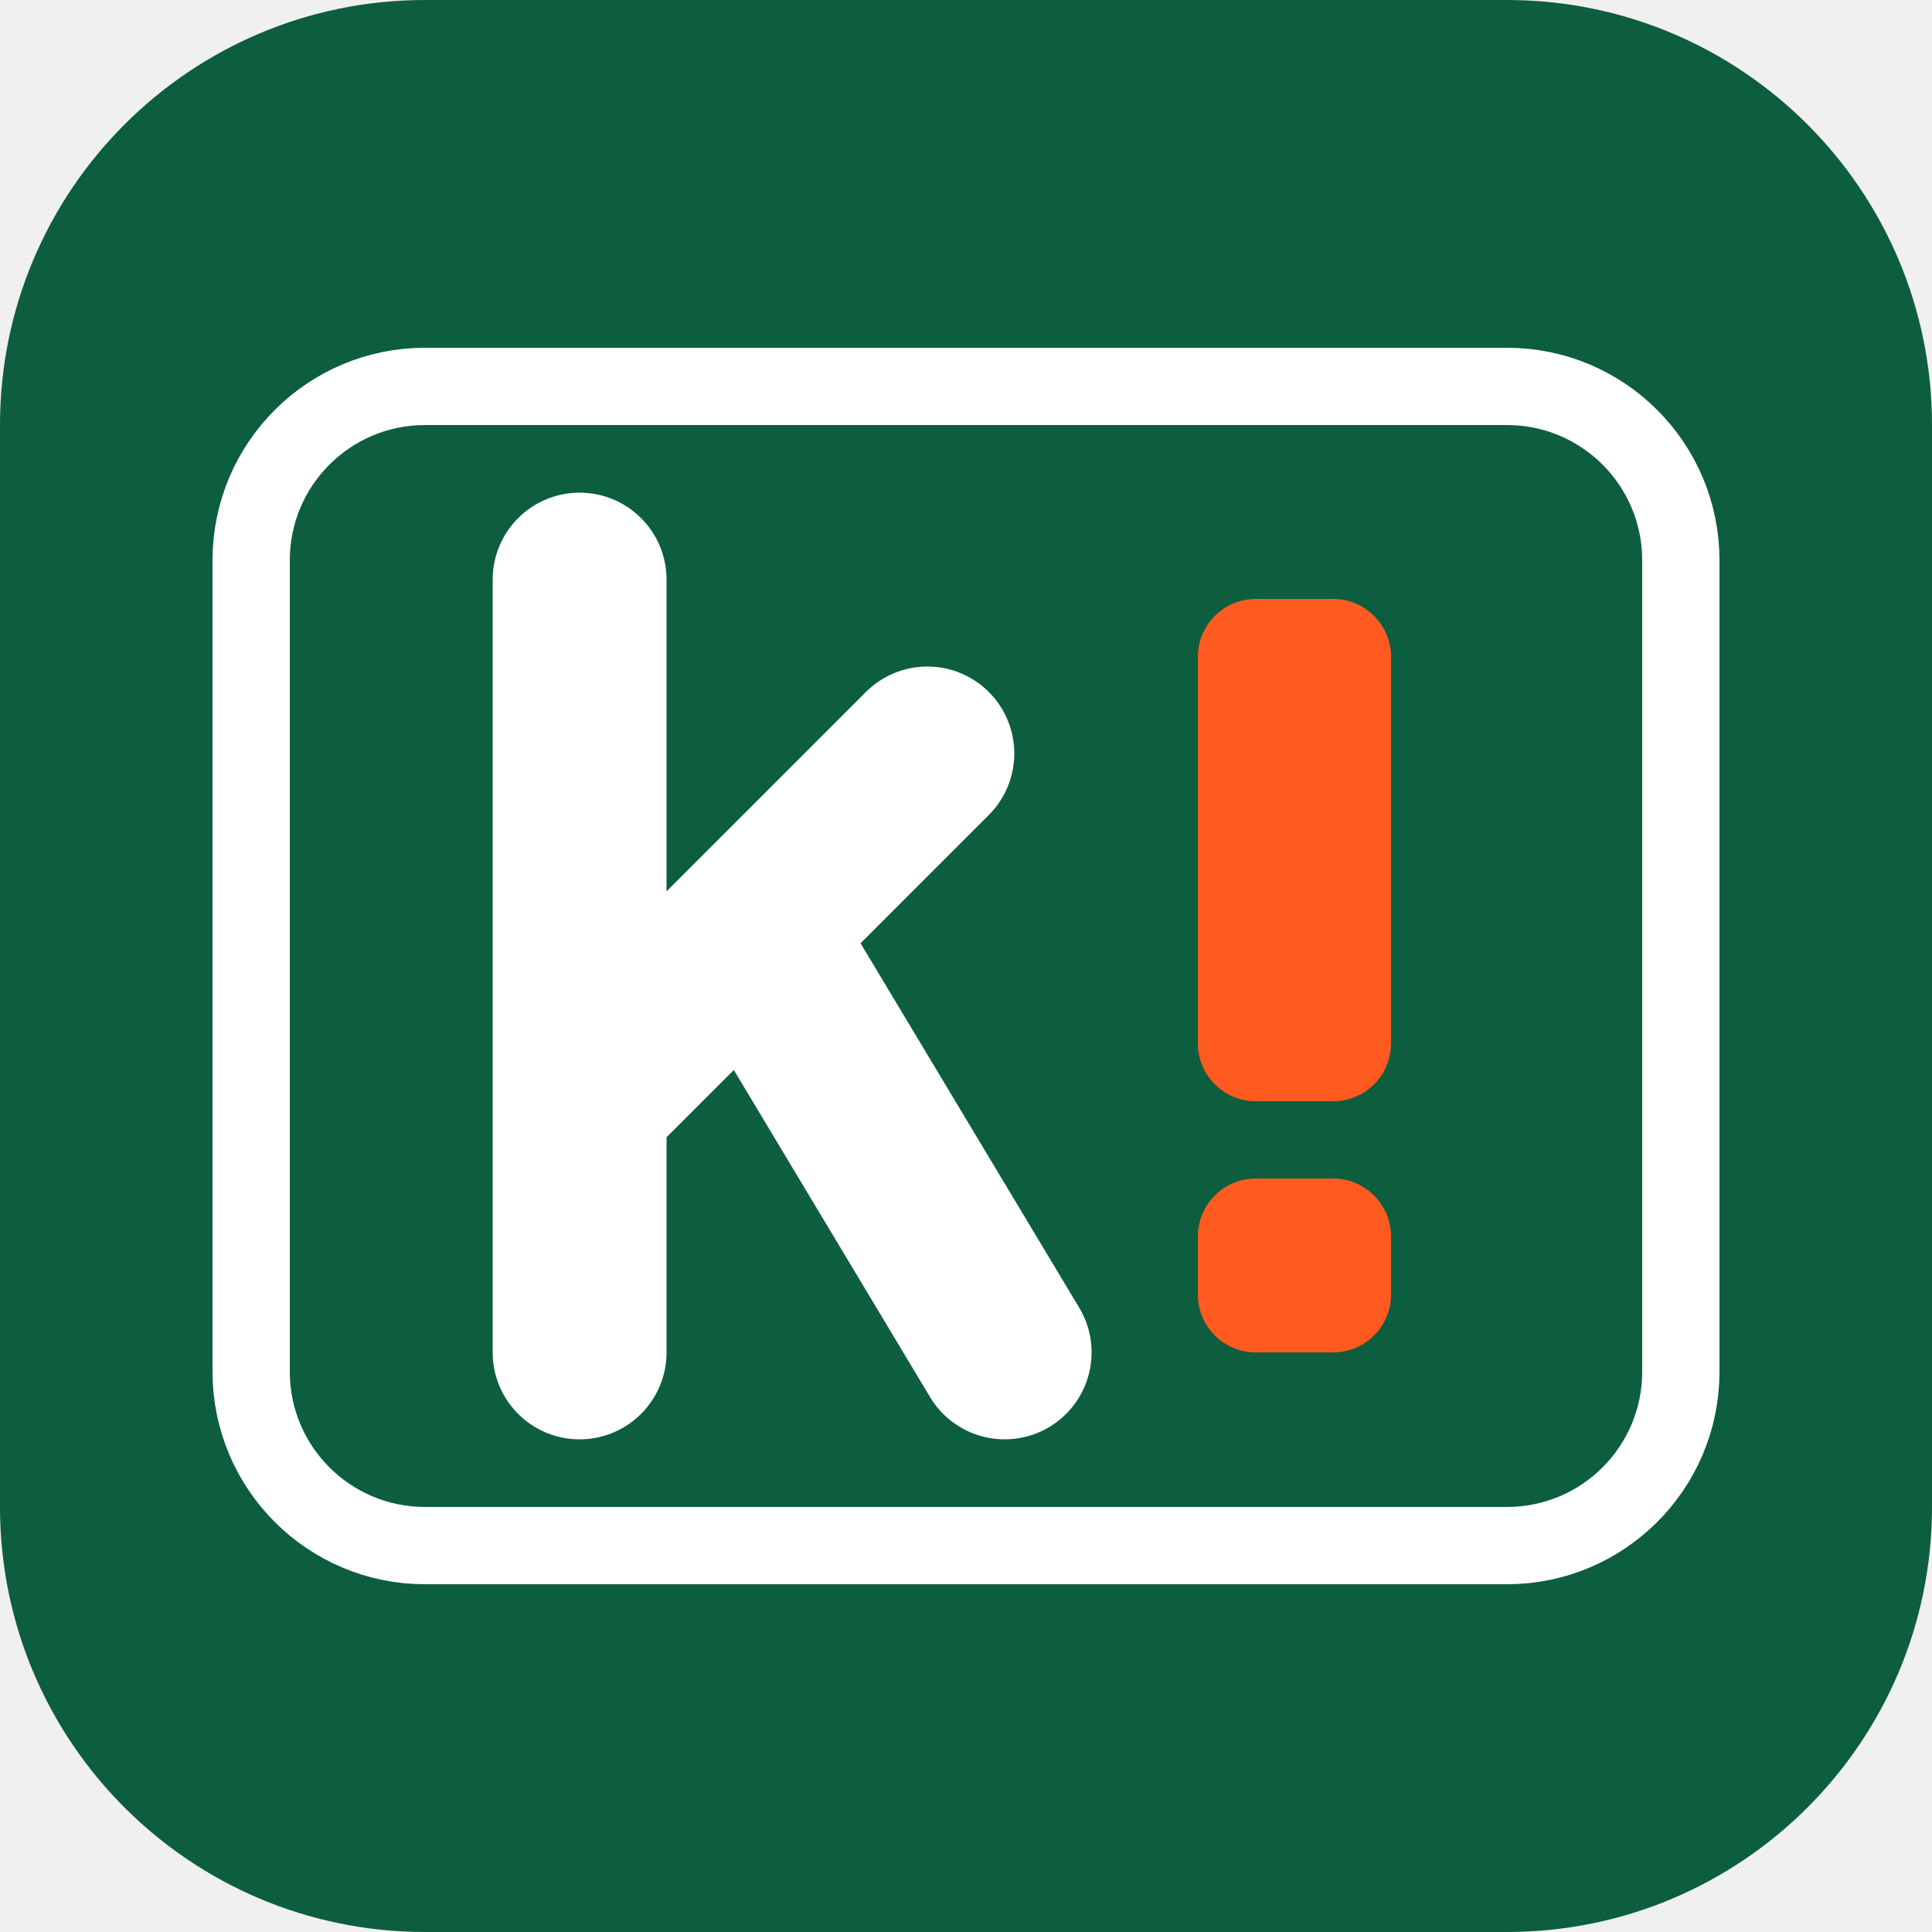
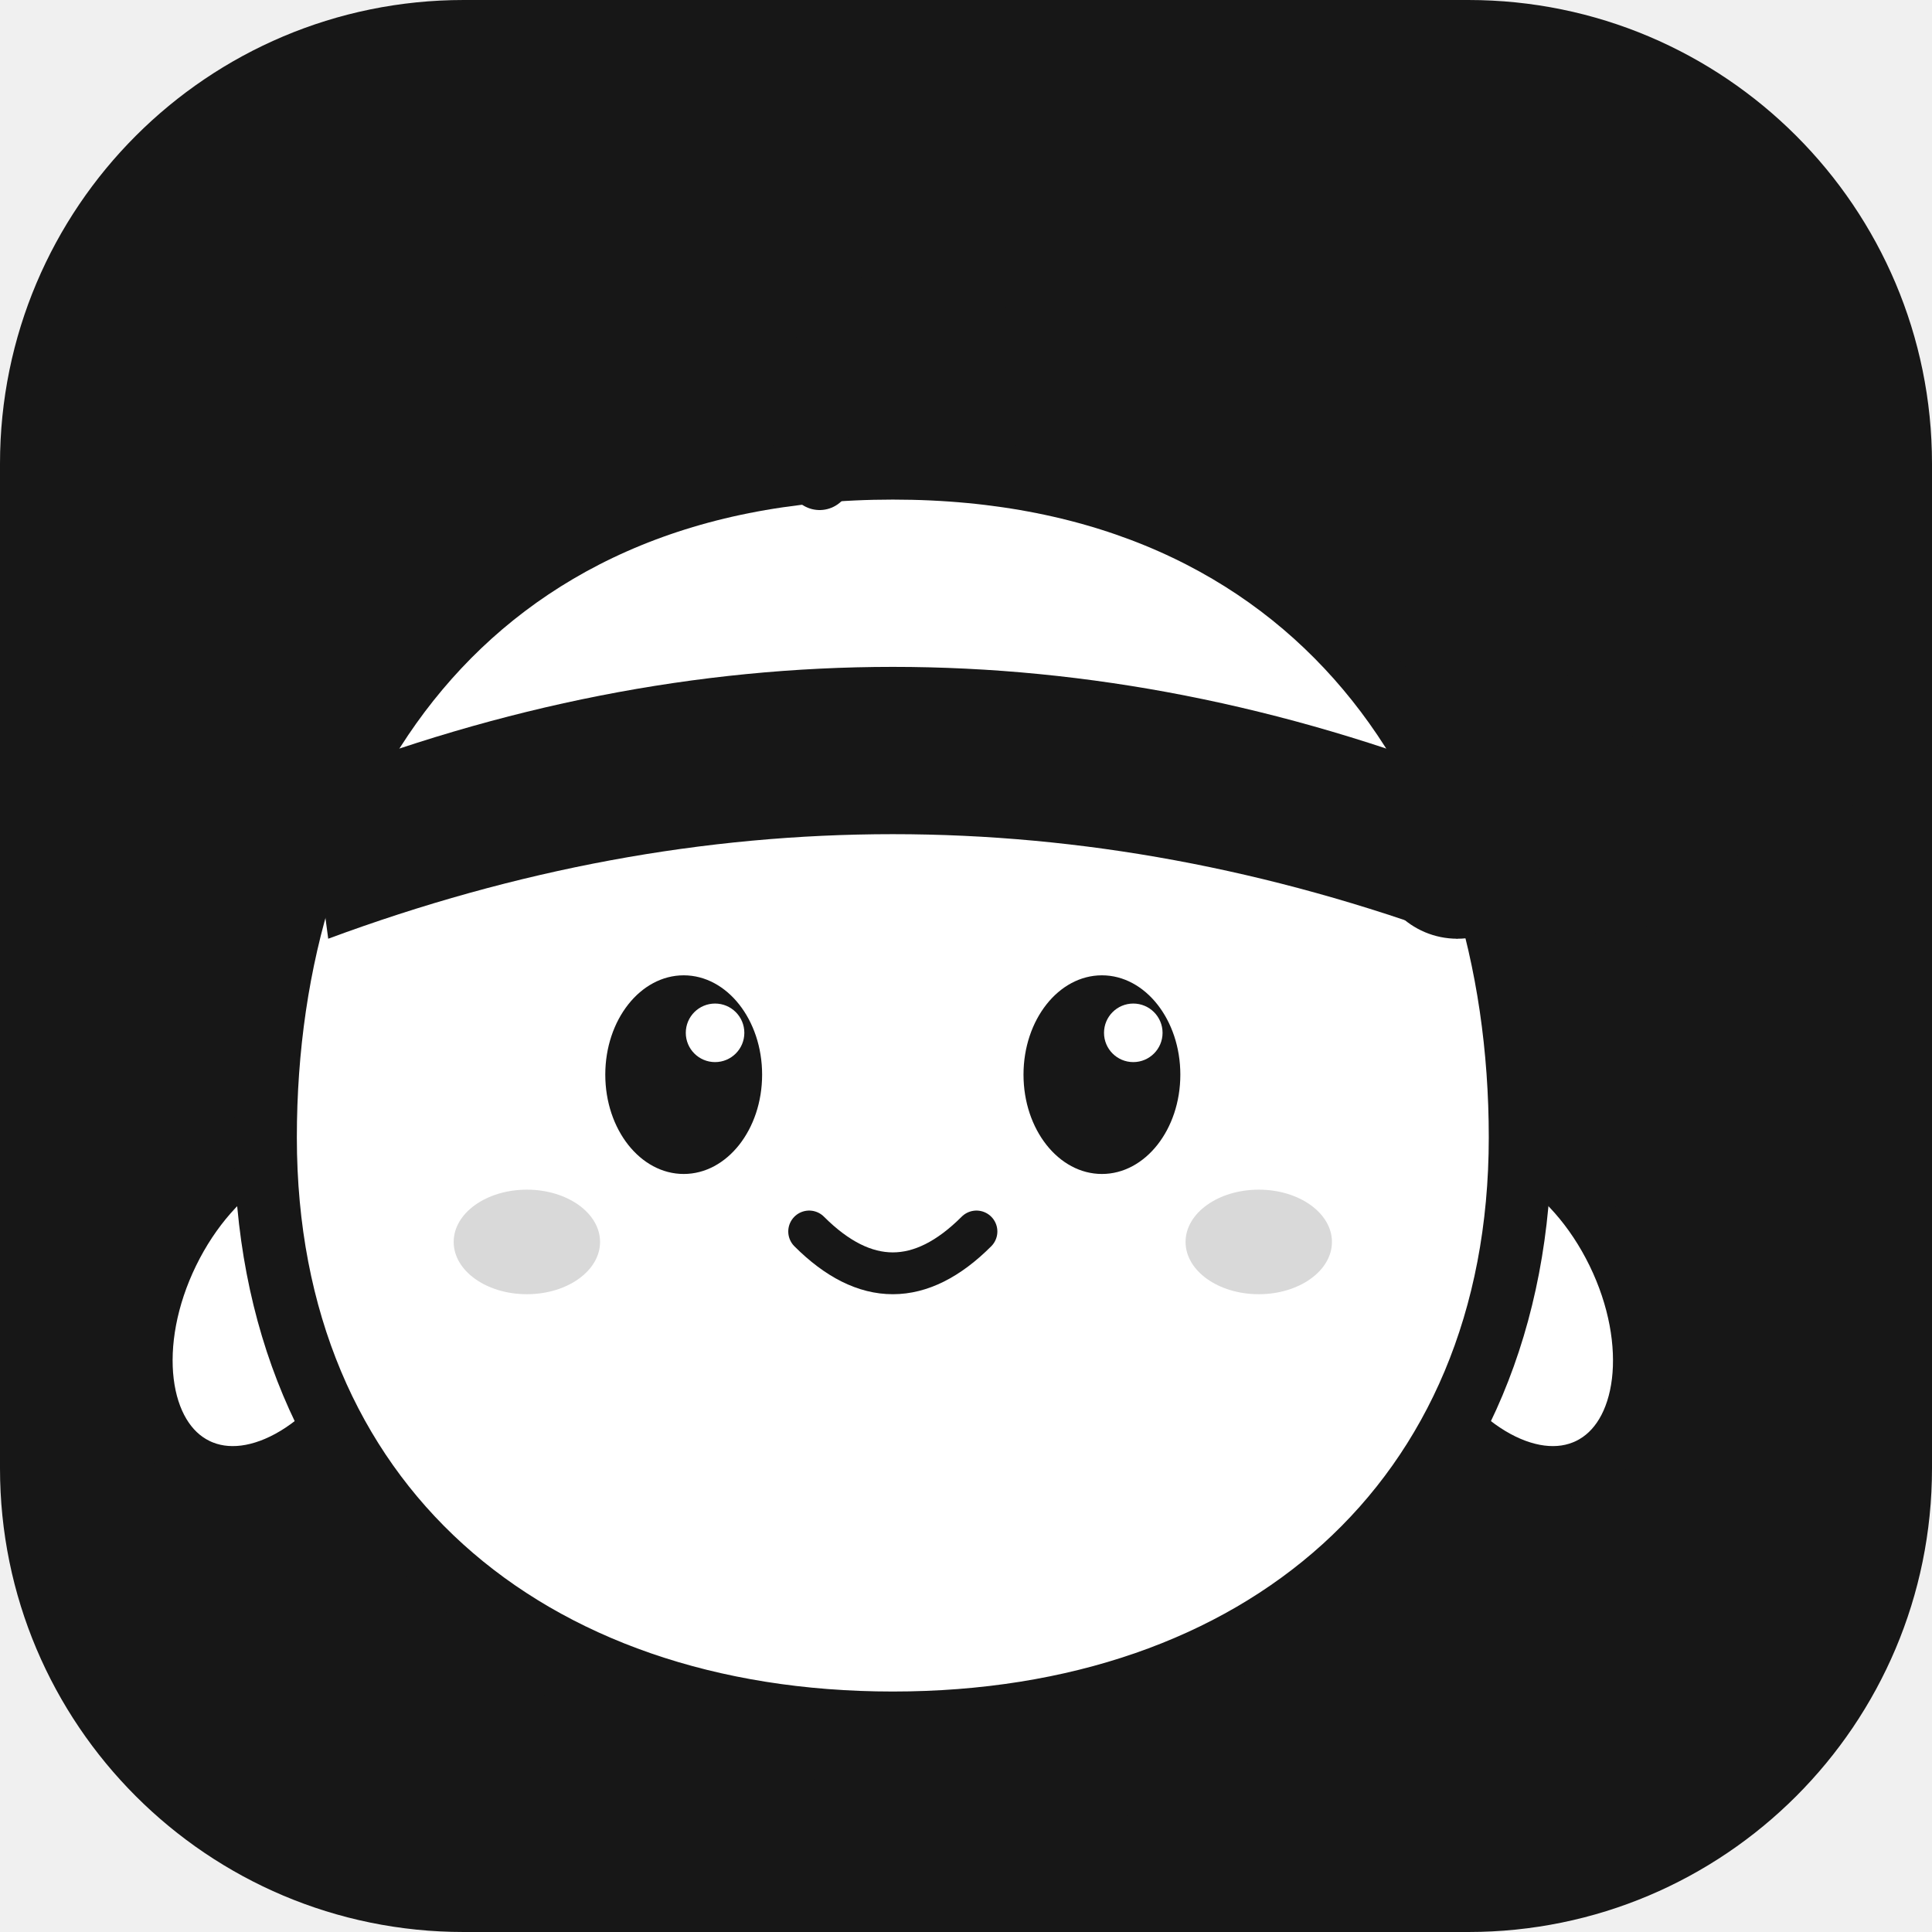
<svg xmlns="http://www.w3.org/2000/svg" viewBox="0 0 100 100">
-   <rect width="100" height="100" rx="22" fill="#0D5E3F" />
-   <rect x="13" y="20" width="74" height="60" rx="9" fill="none" stroke="#fff" stroke-width="4" />
-   <path d="M30 30v40M31 56l17-17M40 50l12 20" stroke="#fff" stroke-width="9" stroke-linecap="round" fill="none" />
-   <rect x="62" y="31" width="10" height="26" rx="3" fill="#FF5A1F" />
-   <rect x="62" y="61" width="10" height="9" rx="3" fill="#FF5A1F" />
+   <rect width="100" height="100" rx="24" fill="#171717" />
+   <svg x="4" y="8" width="92" height="92" viewBox="22 38 170 150">
+     <ellipse cx="80" cy="179" rx="15" ry="8" fill="#171717" />
+     <ellipse cx="120" cy="179" rx="15" ry="8" fill="#171717" />
+     <ellipse cx="41" cy="138" rx="11" ry="17" transform="rotate(26 41 138)" fill="#ffffff" stroke="#171717" stroke-width="5" />
+     <ellipse cx="159" cy="138" rx="11" ry="17" transform="rotate(-26 159 138)" fill="#ffffff" stroke="#171717" stroke-width="5" />
+     <path d="M100 58C141 58 160 88 160 122C160 157 135 178 100 178C65 178 40 157 40 122C40 88 59 58 100 58Z" fill="#ffffff" stroke="#171717" stroke-width="6" stroke-linejoin="round" stroke-linecap="round" />
+     <path d="M93 59C88 45 101 37 109 45" fill="none" stroke="#171717" stroke-width="6" stroke-linejoin="round" stroke-linecap="round" />
+     <path d="M44 88Q100 66 156 88L154 103Q100 83 46 103Z" fill="#171717" />
+     <circle cx="154" cy="95" r="8" fill="#171717" />
+     <path d="M159 90Q181 80 190 64Q171 70 157 85Z" fill="#171717" />
+     <path d="M160 97Q186 98 196 86Q178 106 158 102Z" fill="#171717" />
+     <ellipse cx="65" cy="132" rx="7" ry="5" fill="#d9d9d9" />
+     <ellipse cx="135" cy="132" rx="7" ry="5" fill="#d9d9d9" />
+     <ellipse cx="80" cy="116" rx="7.5" ry="9.5" fill="#171717" />
+     <ellipse cx="120" cy="116" rx="7.5" ry="9.5" fill="#171717" />
+     <circle cx="83" cy="112" r="2.8" fill="#ffffff" />
+     <circle cx="123" cy="112" r="2.8" fill="#ffffff" />
+     <path d="M92 131Q100 139 108 131" fill="none" stroke="#171717" stroke-width="4" stroke-linecap="round" />
+   </svg>
</svg>
